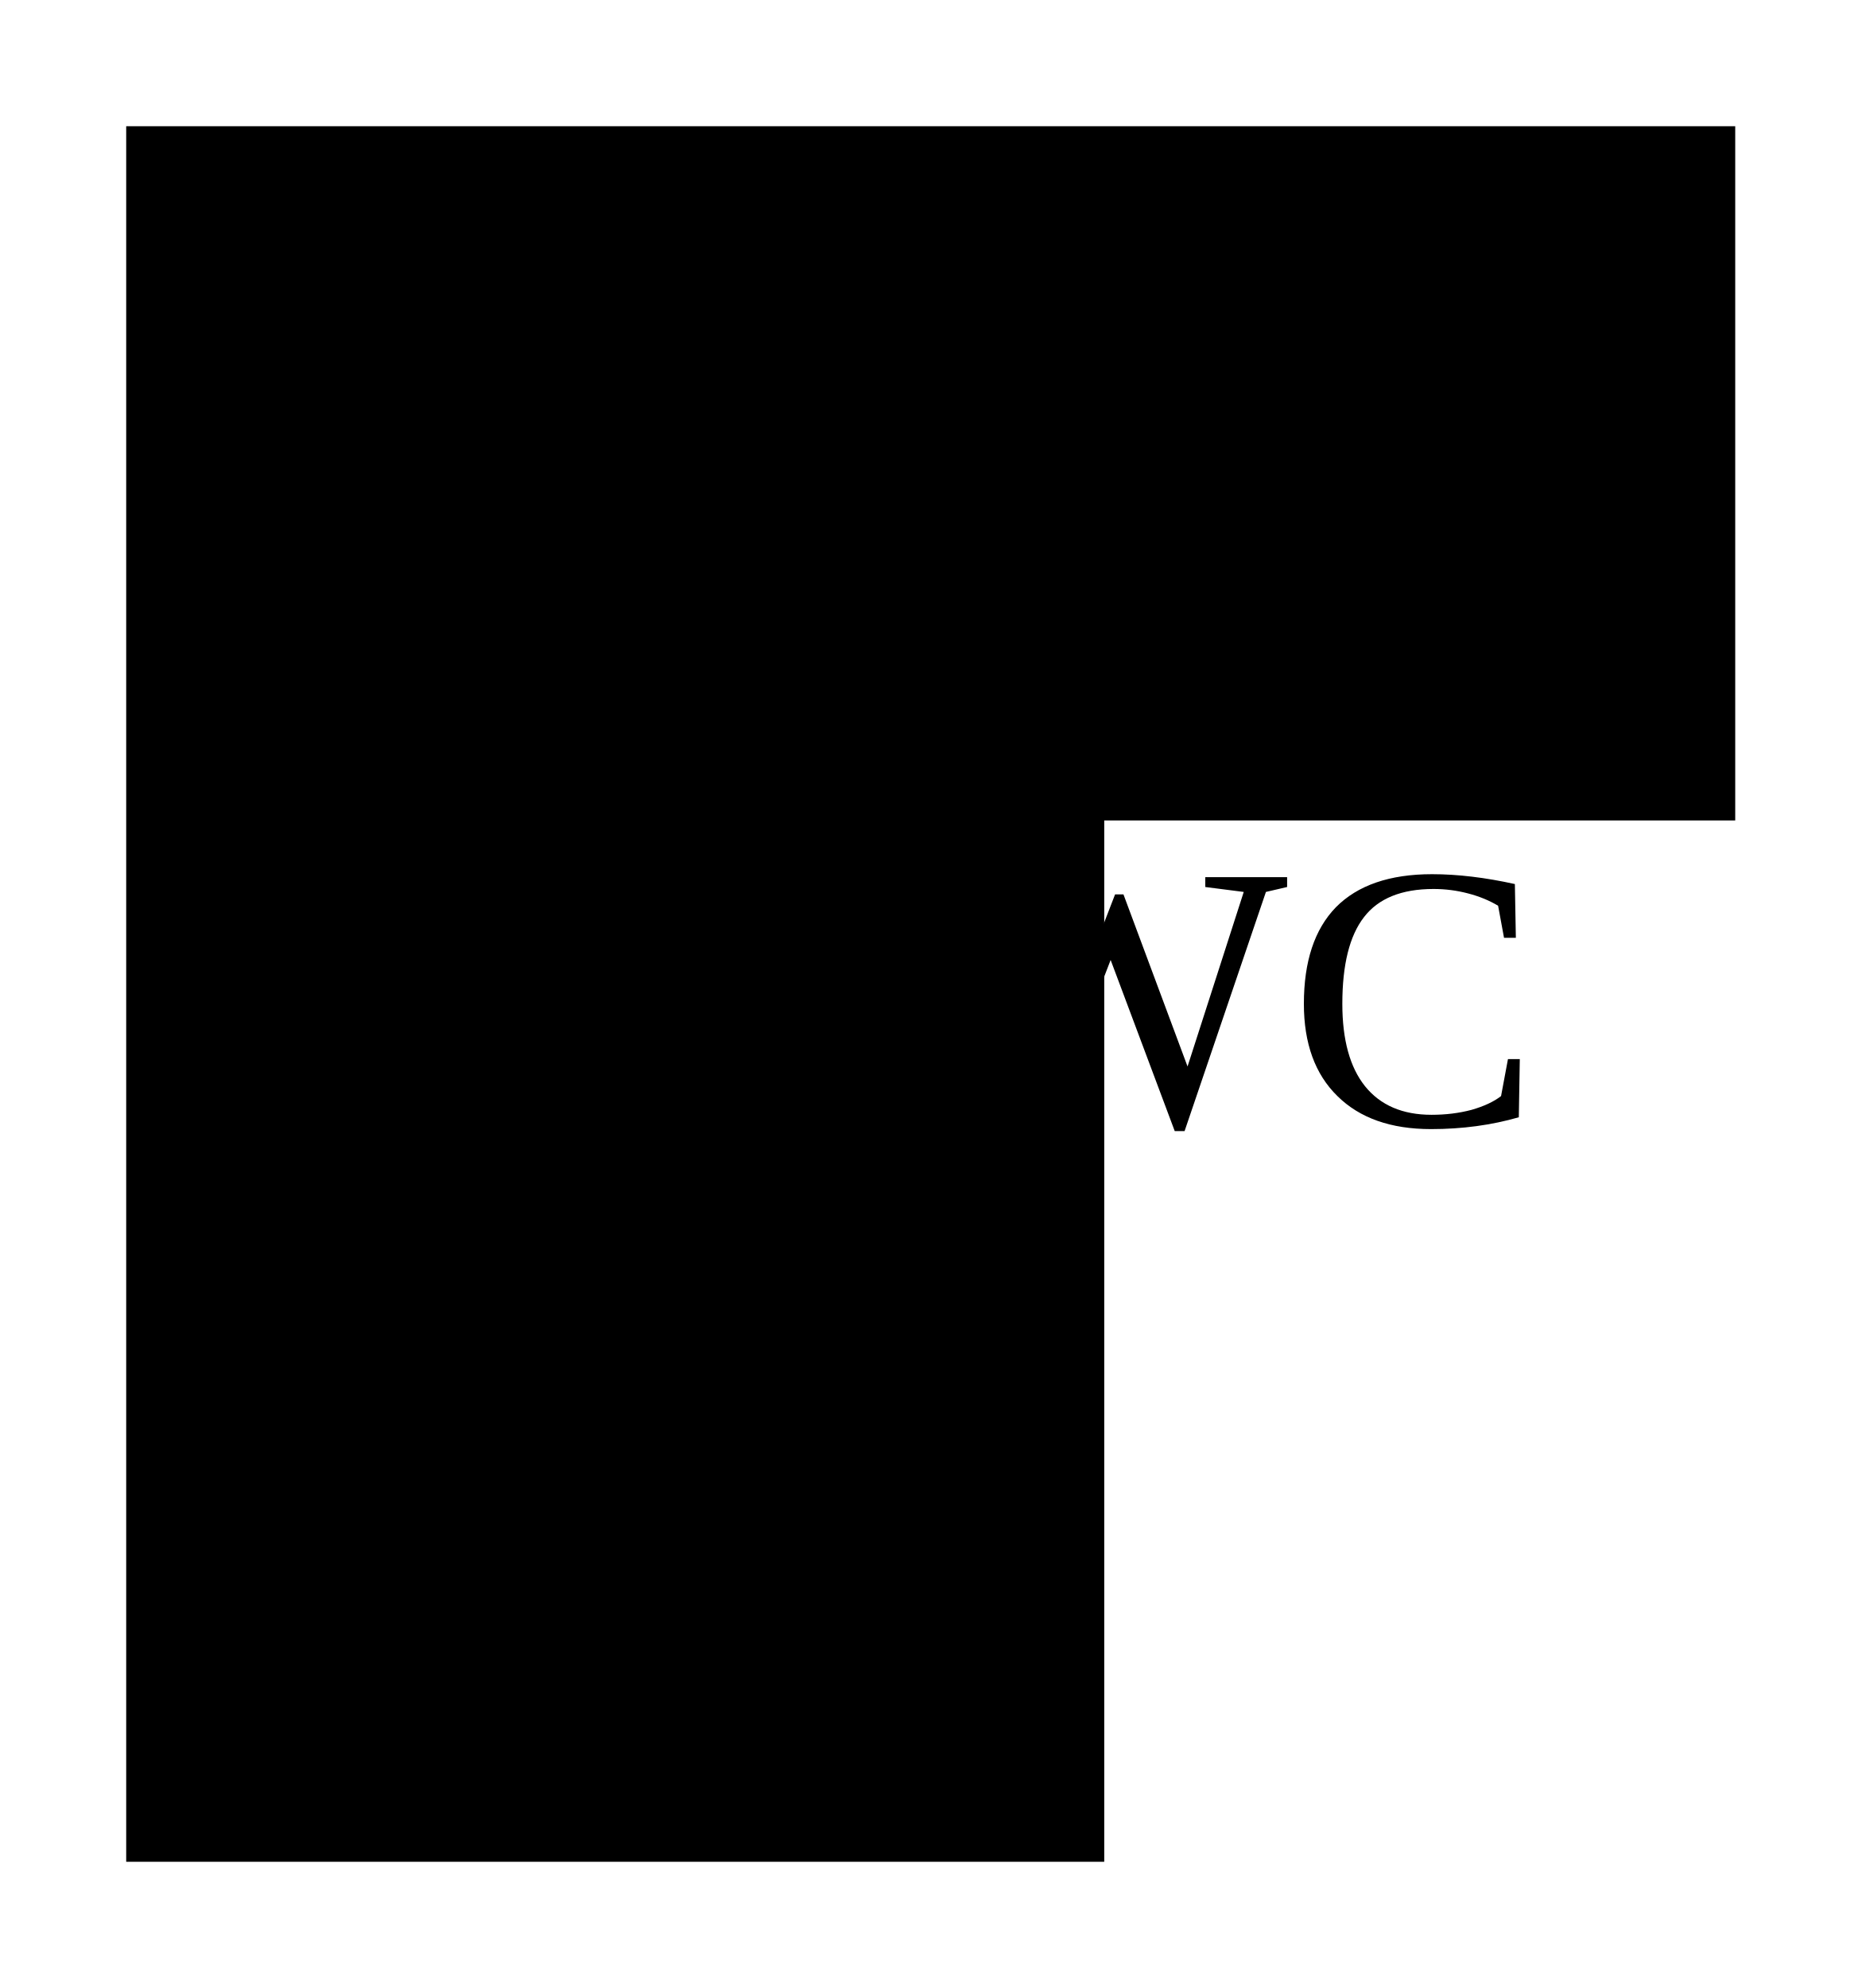
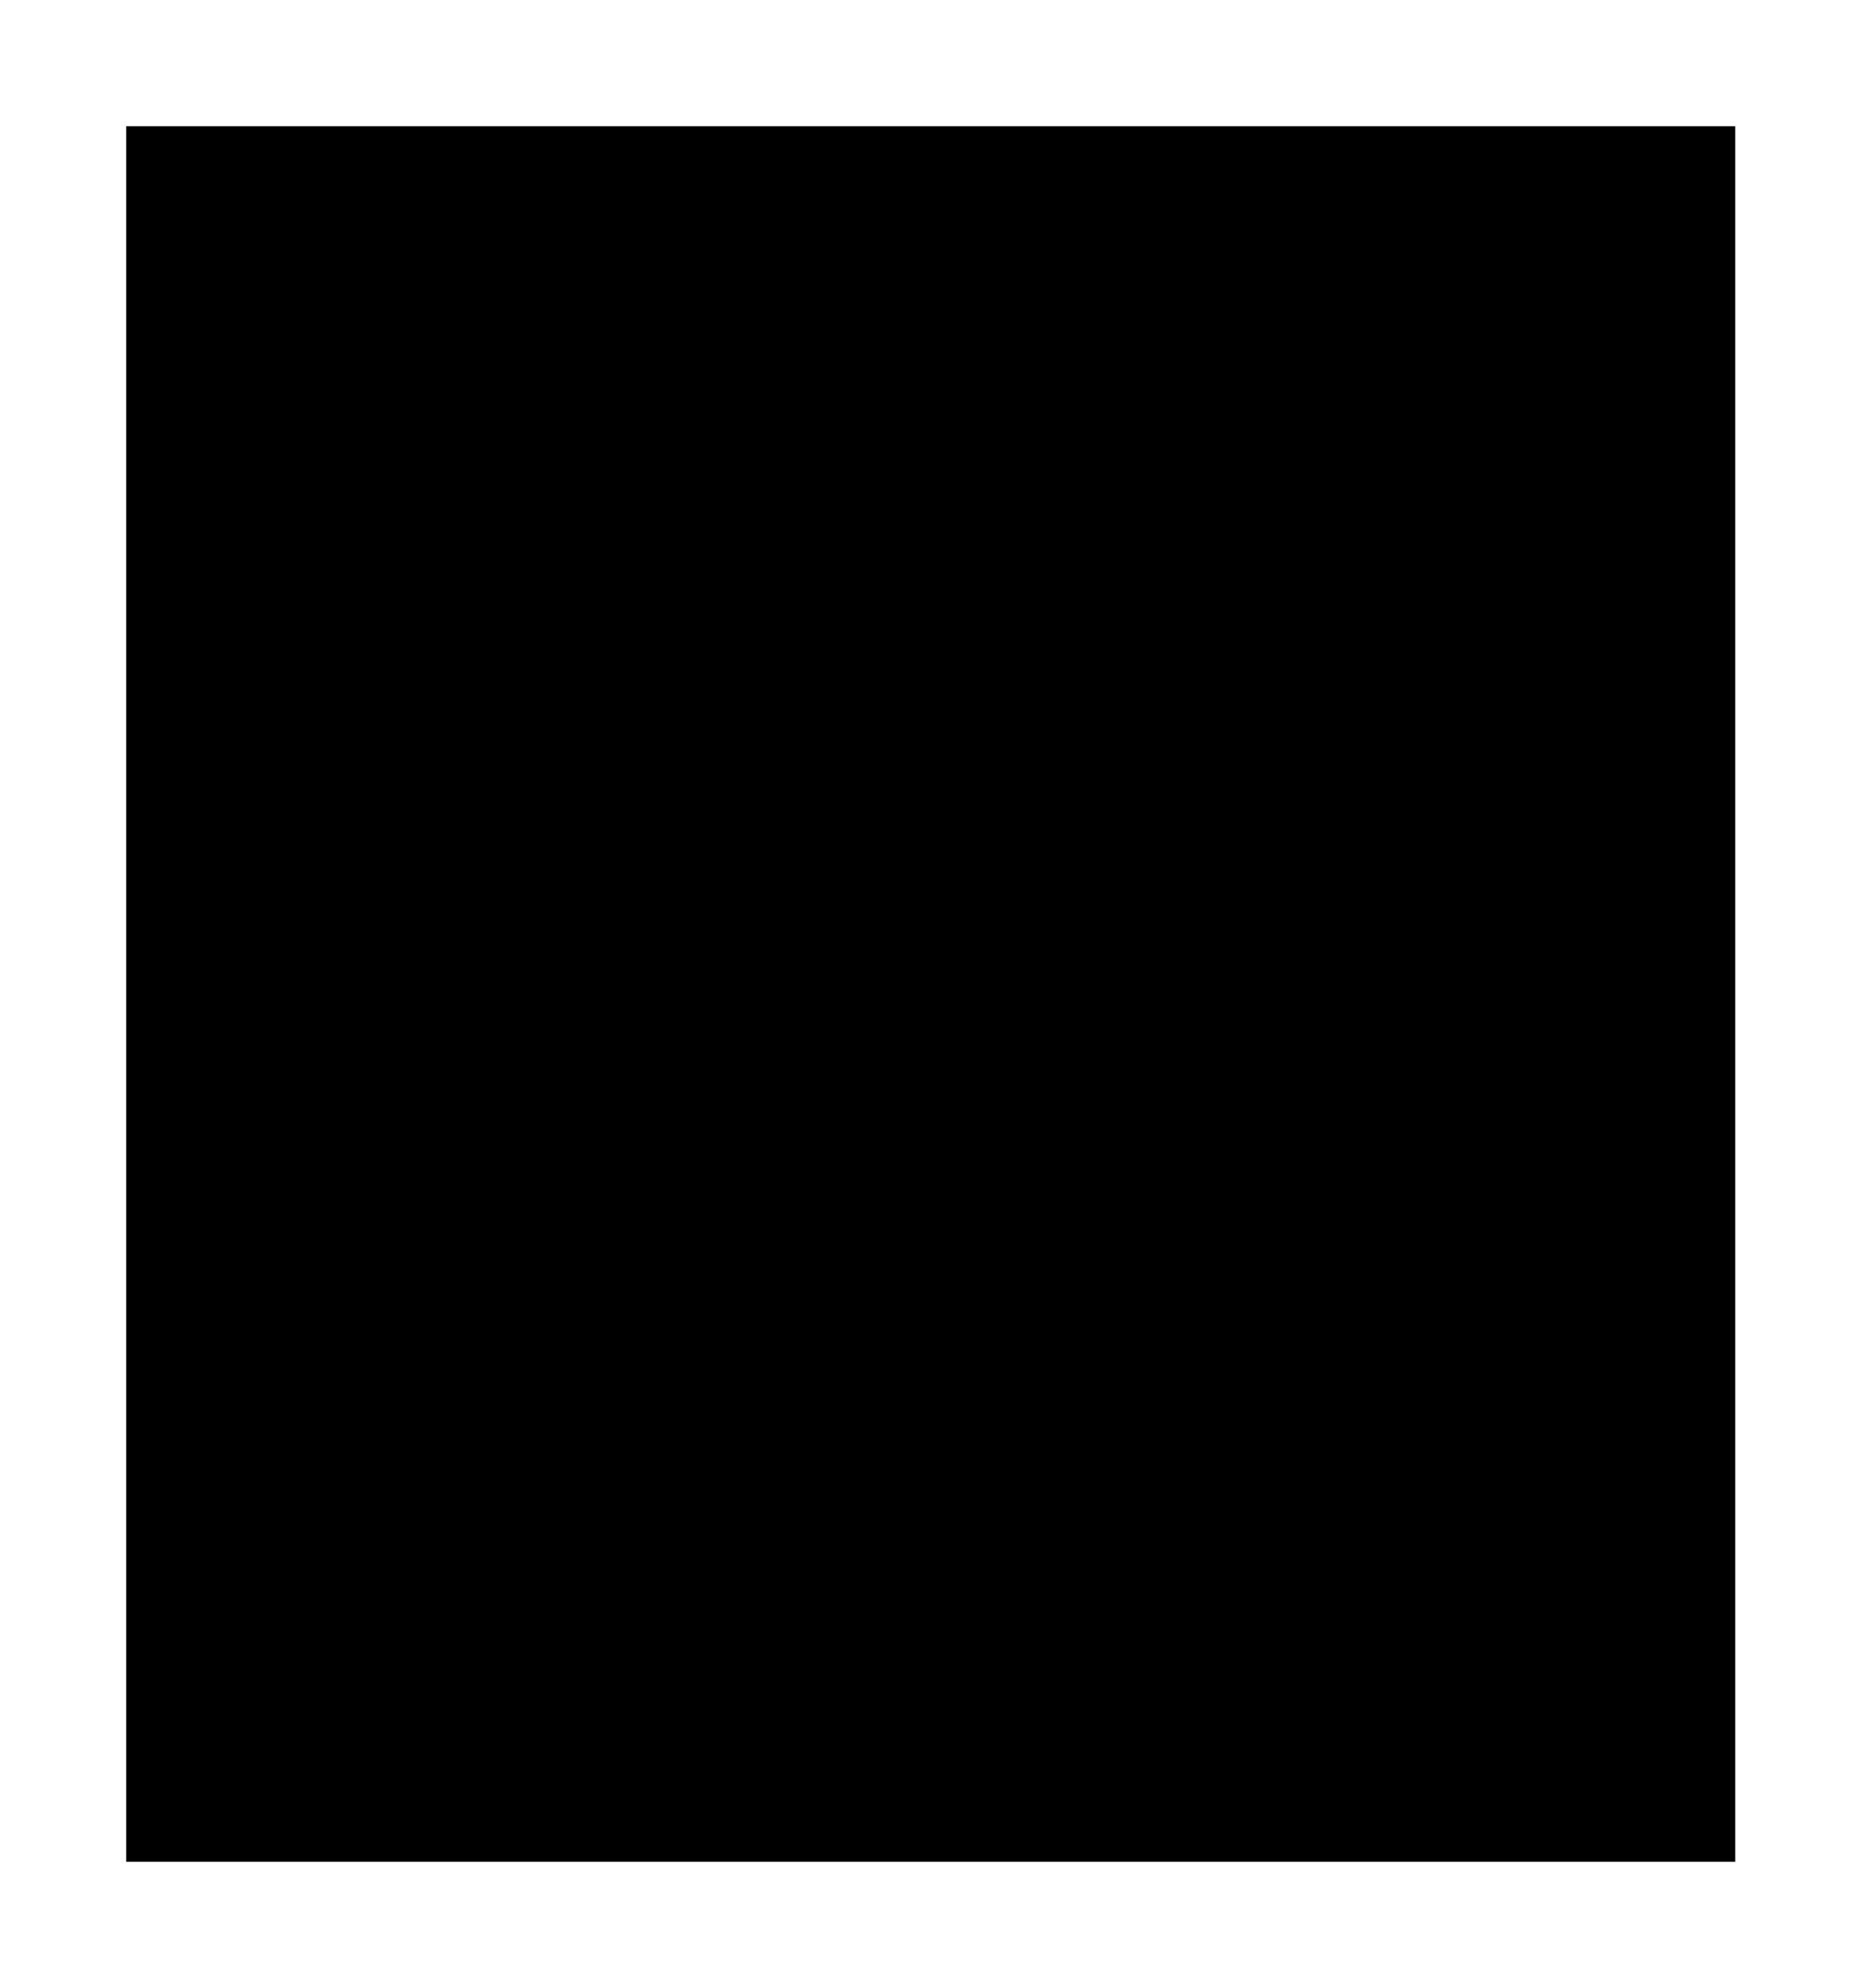
<svg xmlns="http://www.w3.org/2000/svg" viewBox="620 149 59 63">
  <g id="rooms">
-     <path id="pietro-1-wc" class="room wc" data-room-id="wc" data-level="pietro-1" data-name="WC" fill-rule="evenodd" clip-rule="evenodd" d="M624,153 L675,153 L675,175 L655,175 L655,208 L624,208 Z" />
+     <path id="pietro-1-wc" class="room wc" data-room-id="wc" data-level="pietro-1" data-name="WC" fill-rule="evenodd" clip-rule="evenodd" d="M624,153 L675,153 L675,208 L624,208 Z" />
  </g>
  <g id="labels">
    <text class="room-label">
      <tspan x="649.5" y="184.66" class="label-name">WC</tspan>
    </text>
  </g>
</svg>
